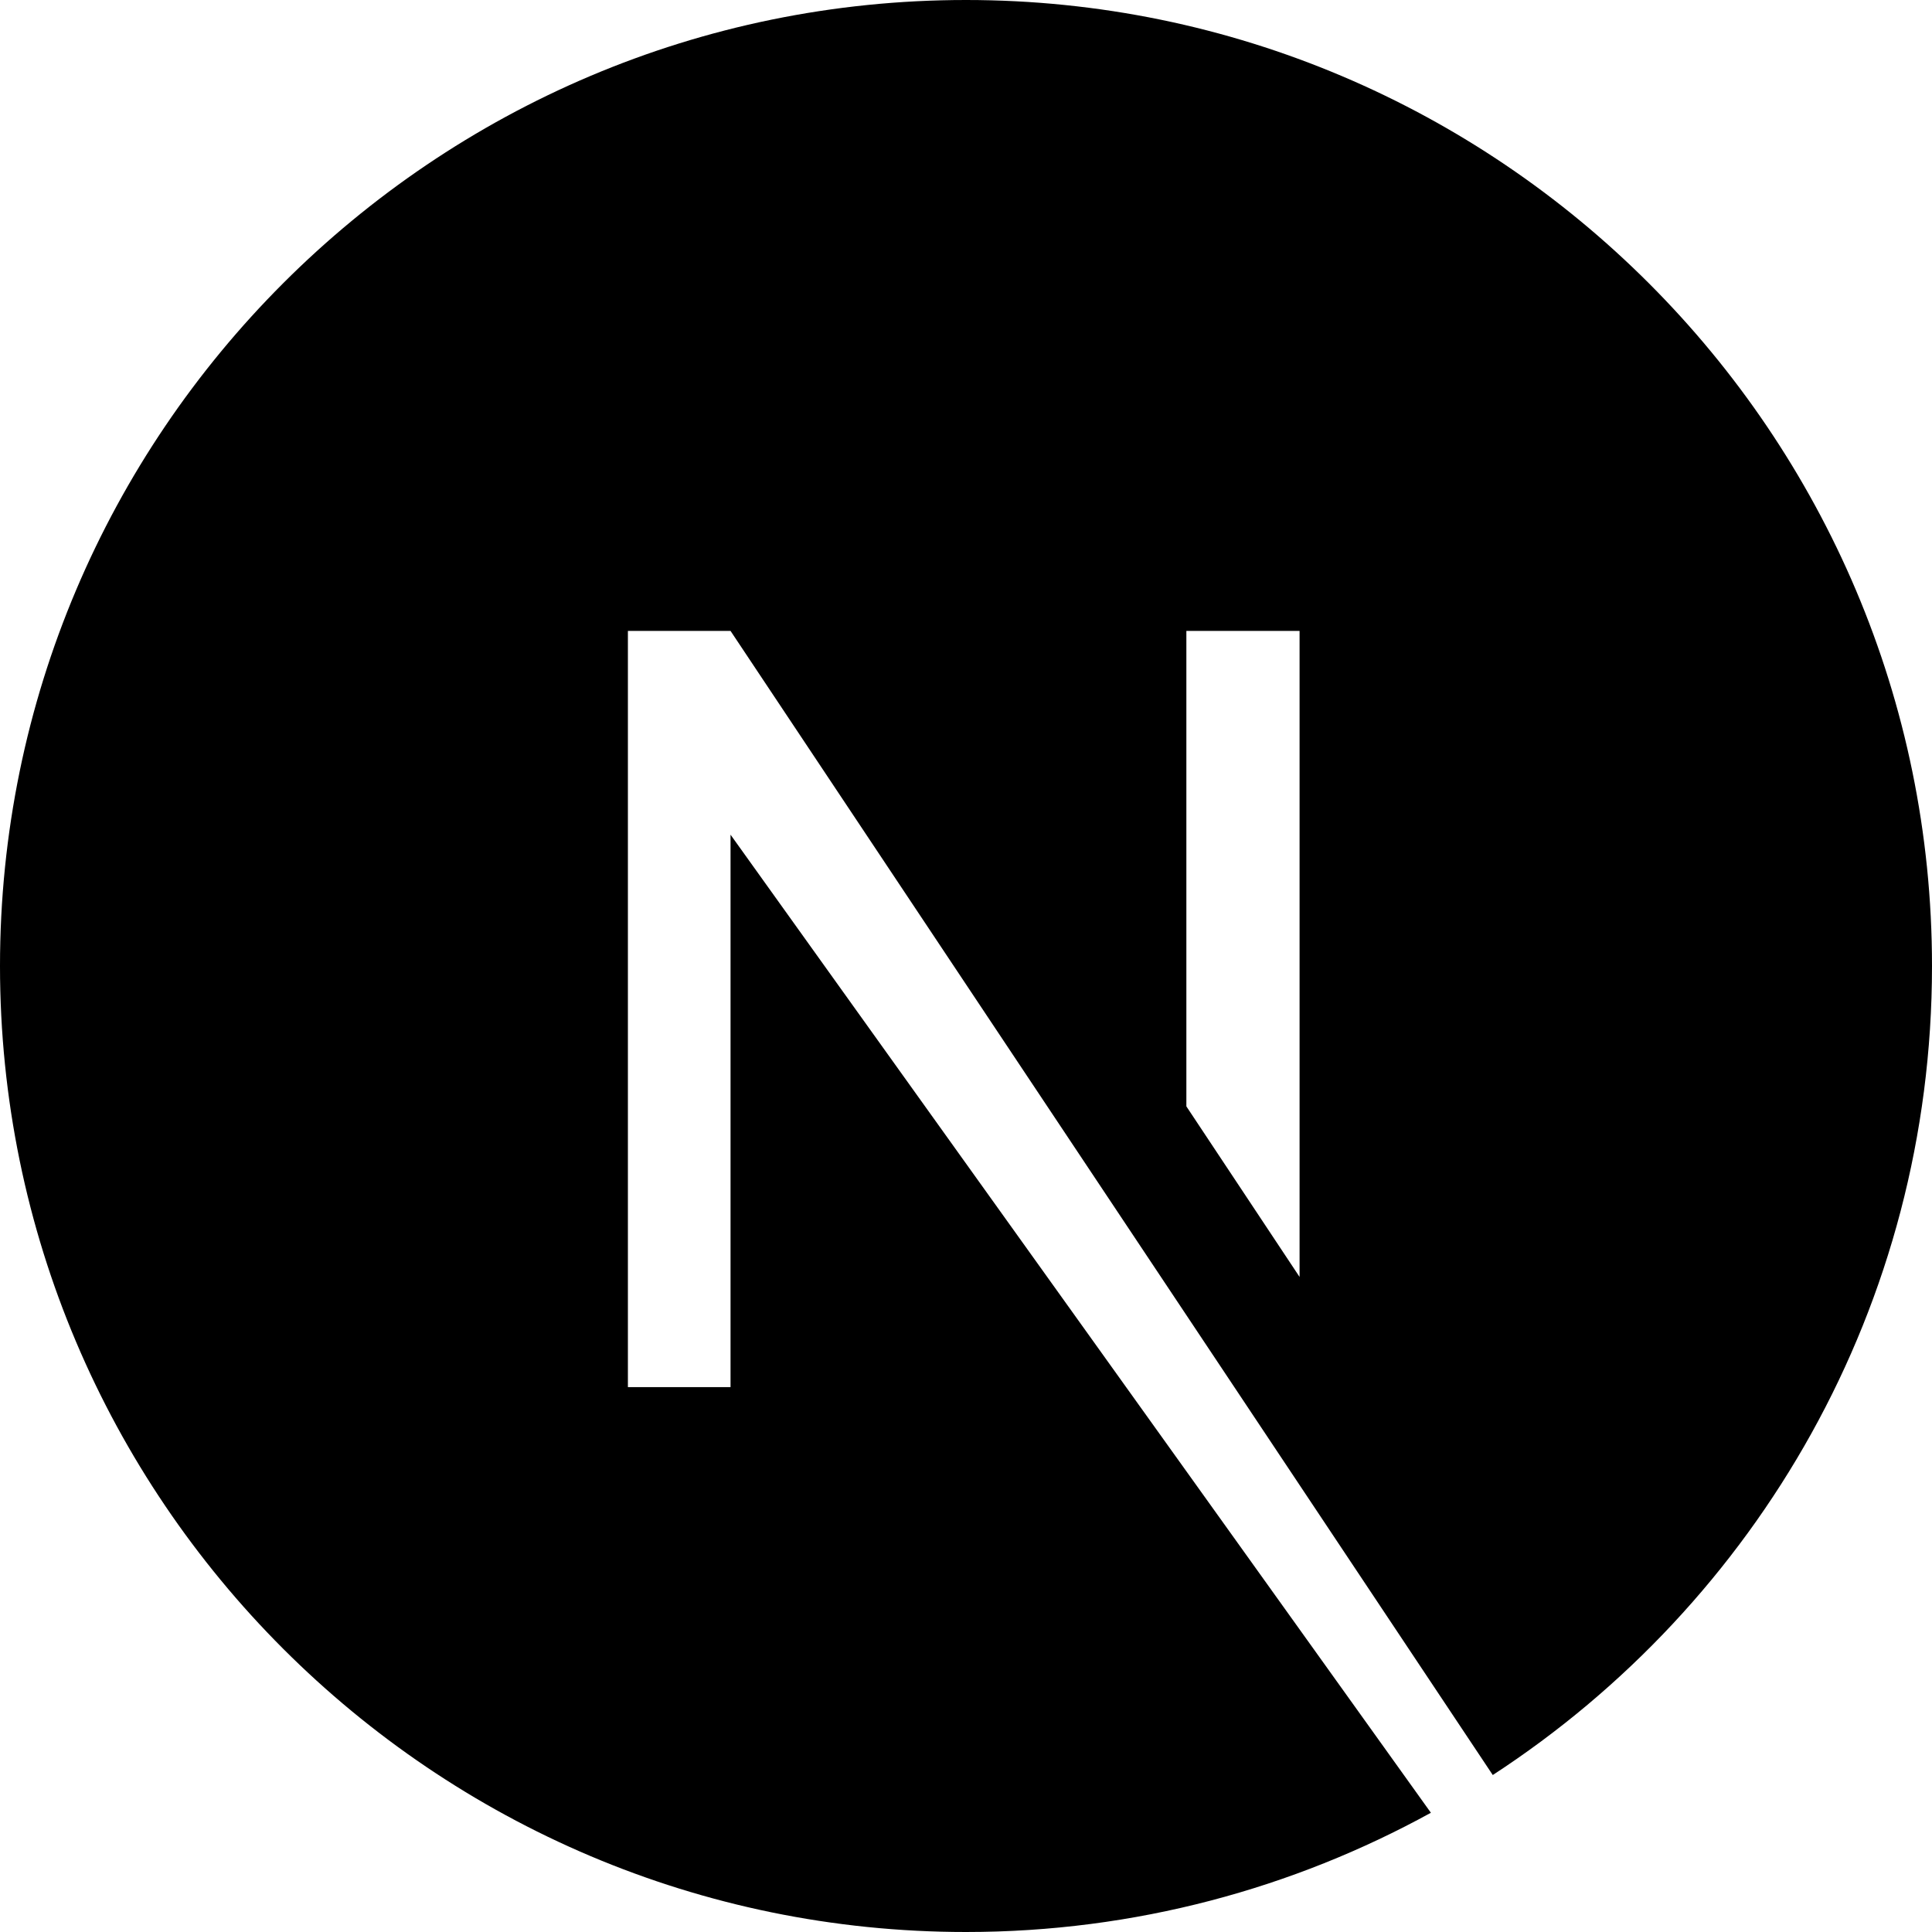
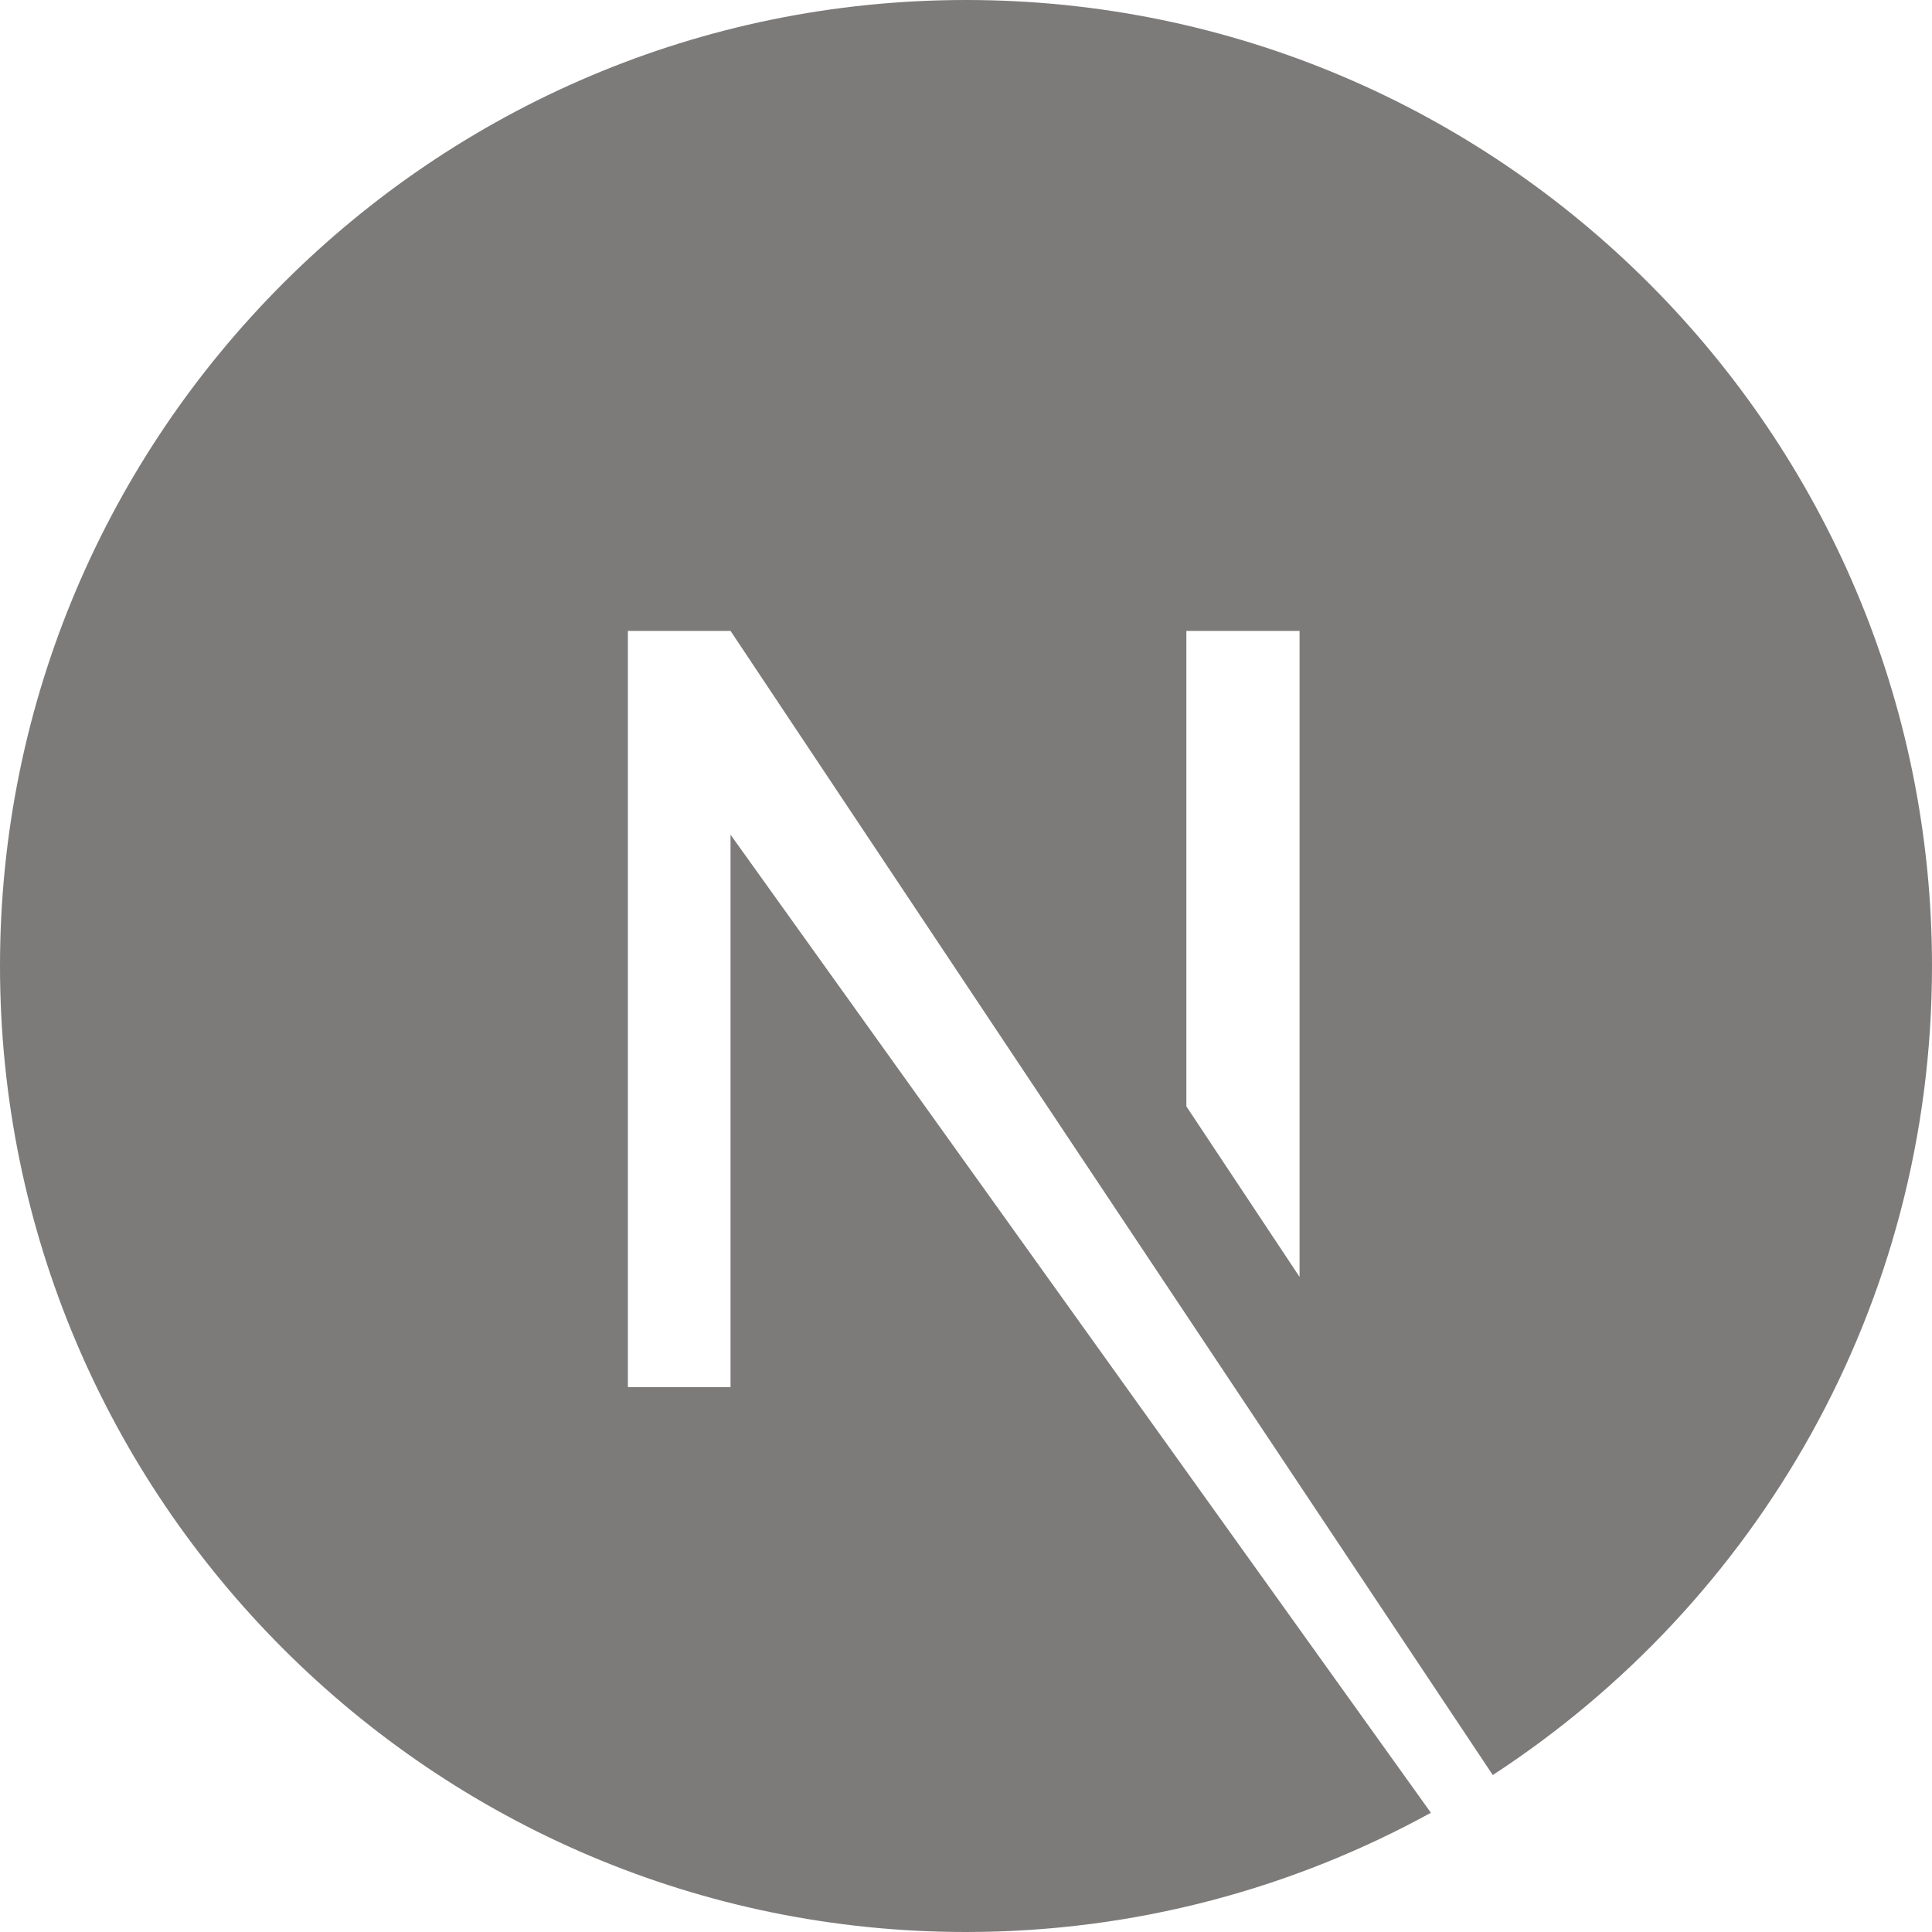
<svg xmlns="http://www.w3.org/2000/svg" viewBox="0 0 128 128">
-   <path d="M64 0C28.7 0 0 28.7 0 64s28.7 64 64 64c11.2 0 21.7-2.9 30.8-7.9L48.4 55.3v36.6h-6.8V41.8h6.8l50.5 75.8C116.4 106.2 128 86.5 128 64c0-35.3-28.7-64-64-64zm22.1 84.6l-7.5-11.3V41.8h7.5v42.8z" />
+   <path d="M64 0C28.7 0 0 28.7 0 64s28.7 64 64 64c11.2 0 21.7-2.9 30.8-7.9L48.4 55.3v36.6h-6.8V41.8h6.8l50.5 75.8C116.4 106.2 128 86.5 128 64c0-35.3-28.7-64-64-64zm22.1 84.6l-7.5-11.3V41.8h7.5v42.8z" style="paint-order: fill; fill-rule: nonzero; fill: rgb(125, 122, 122);" />
</svg>
